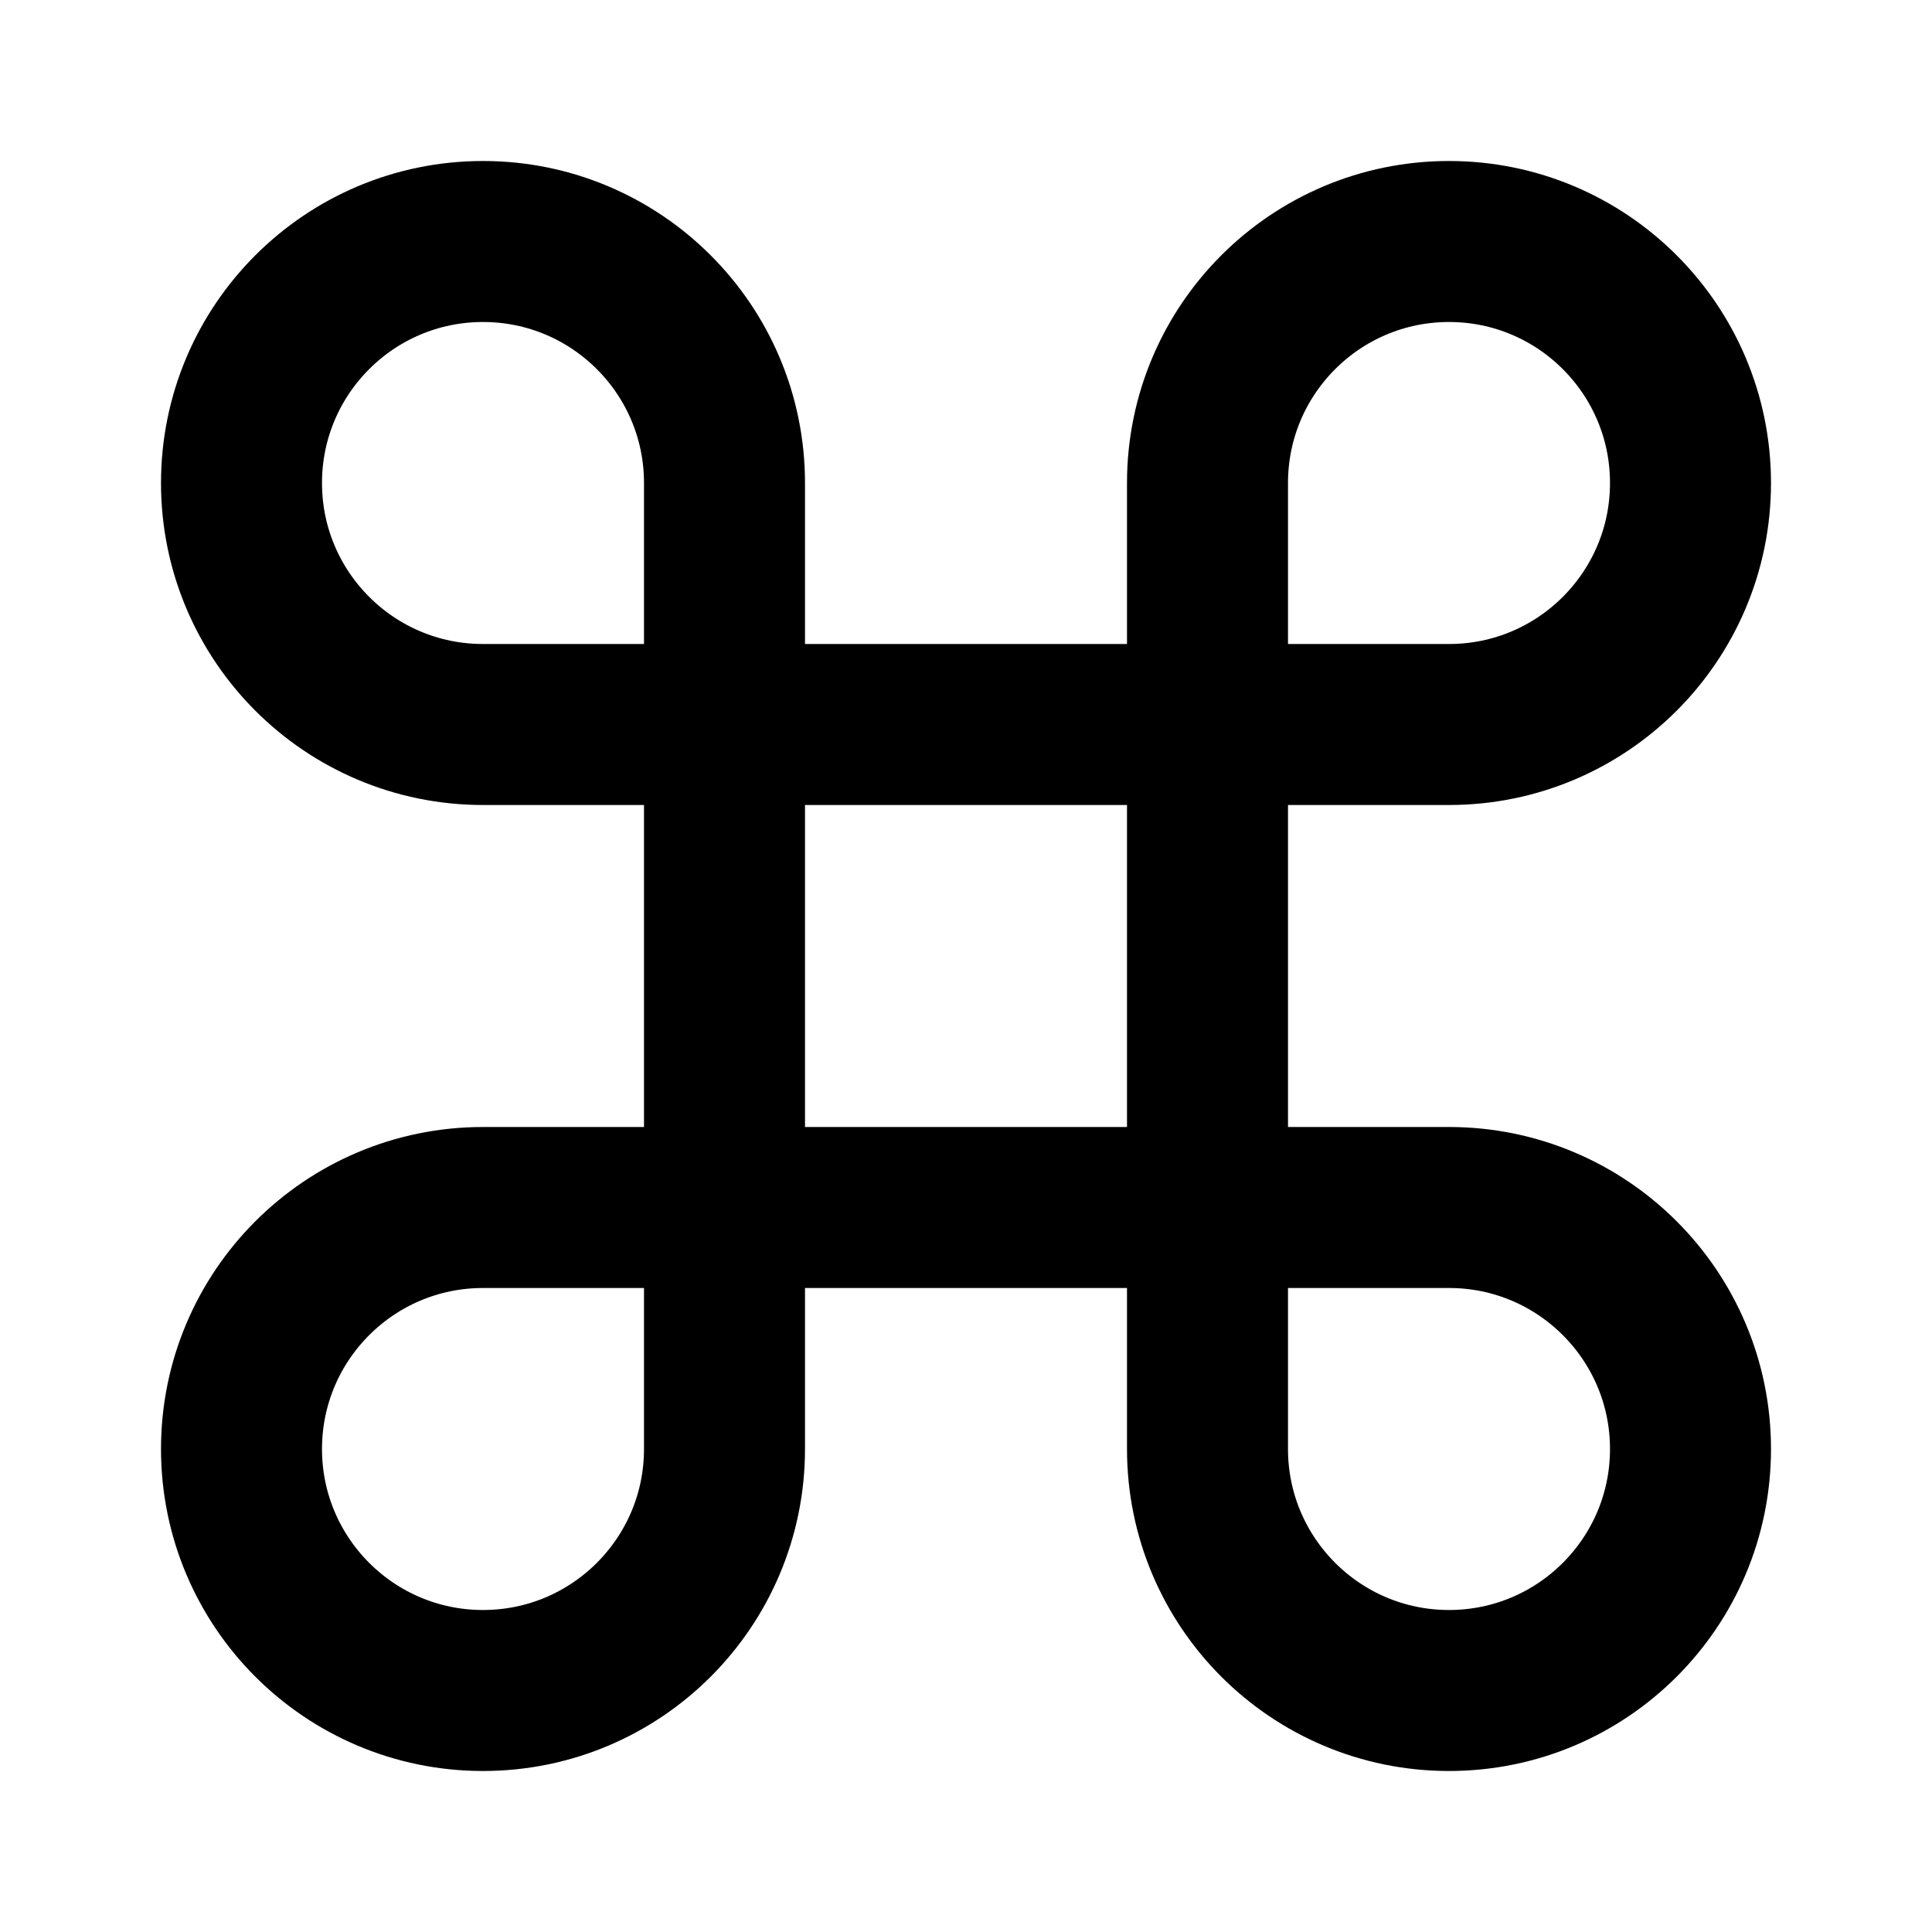
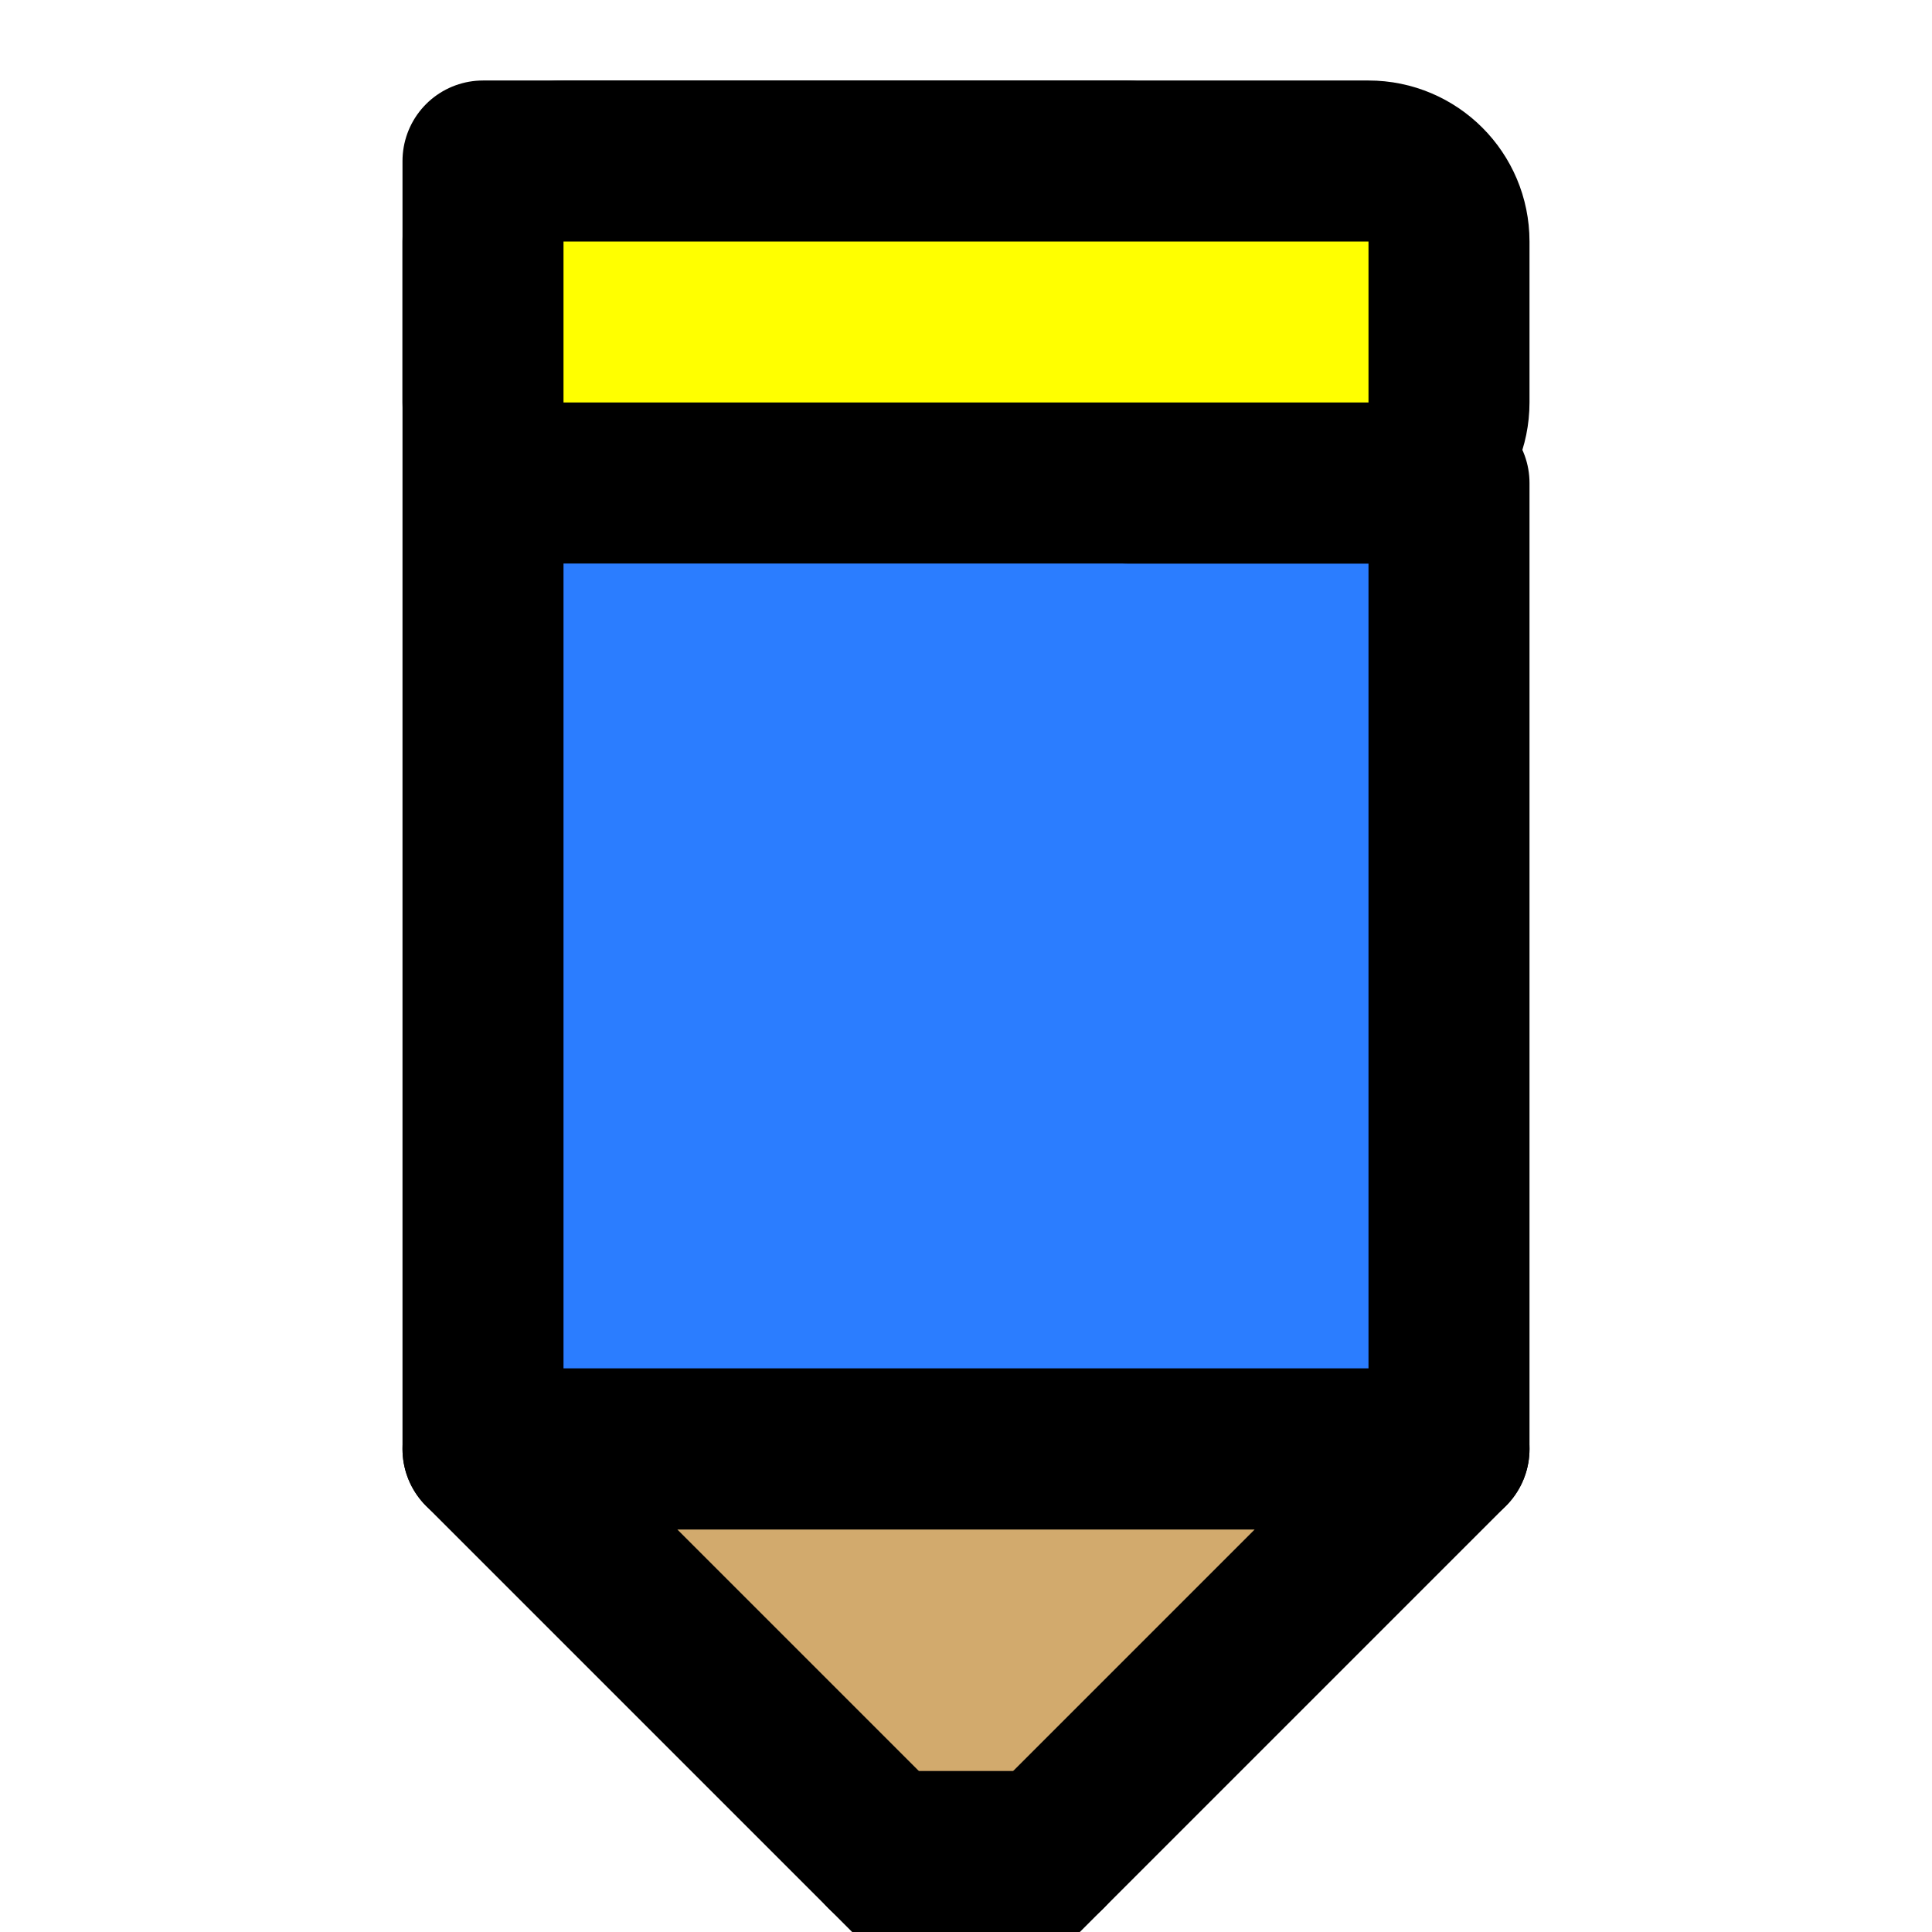
<svg xmlns="http://www.w3.org/2000/svg" width="36" height="36" viewBox="0 0 24 24" fill="none" stroke="currentColor" stroke-width="2" stroke-linecap="round" stroke-linejoin="round">
-   <path d="M18 3a3 3 0 0 0-3 3v12a3 3 0 0 0 3 3 3 3 0 0 0 3-3 3 3 0 0 0-3-3H6a3 3 0 0 0-3 3 3 3 0 0 0 3 3 3 3 0 0 0 3-3V6a3 3 0 0 0-3-3 3 3 0 0 0-3 3 3 3 0 0 0 3 3h12a3 3 0 0 0 3-3 3 3 0 0 0-3-3z" />
+   <polygon points="14,2 14,6 18,6 18,18 6,18 6,2" stroke="#000000" fill="#2B7DFF" />
+   <polygon points="6,18 12,24 18,18" stroke="#000000" fill="#D2AA6D" />
+   <line x1="11" y1="23" x2="13" y2="23" stroke="#000000" stroke-width="2" />
+   <rect x="6" y="2" width="12" height="4" rx="1" stroke="#000000" fill="#FFFF00" />
</svg>
